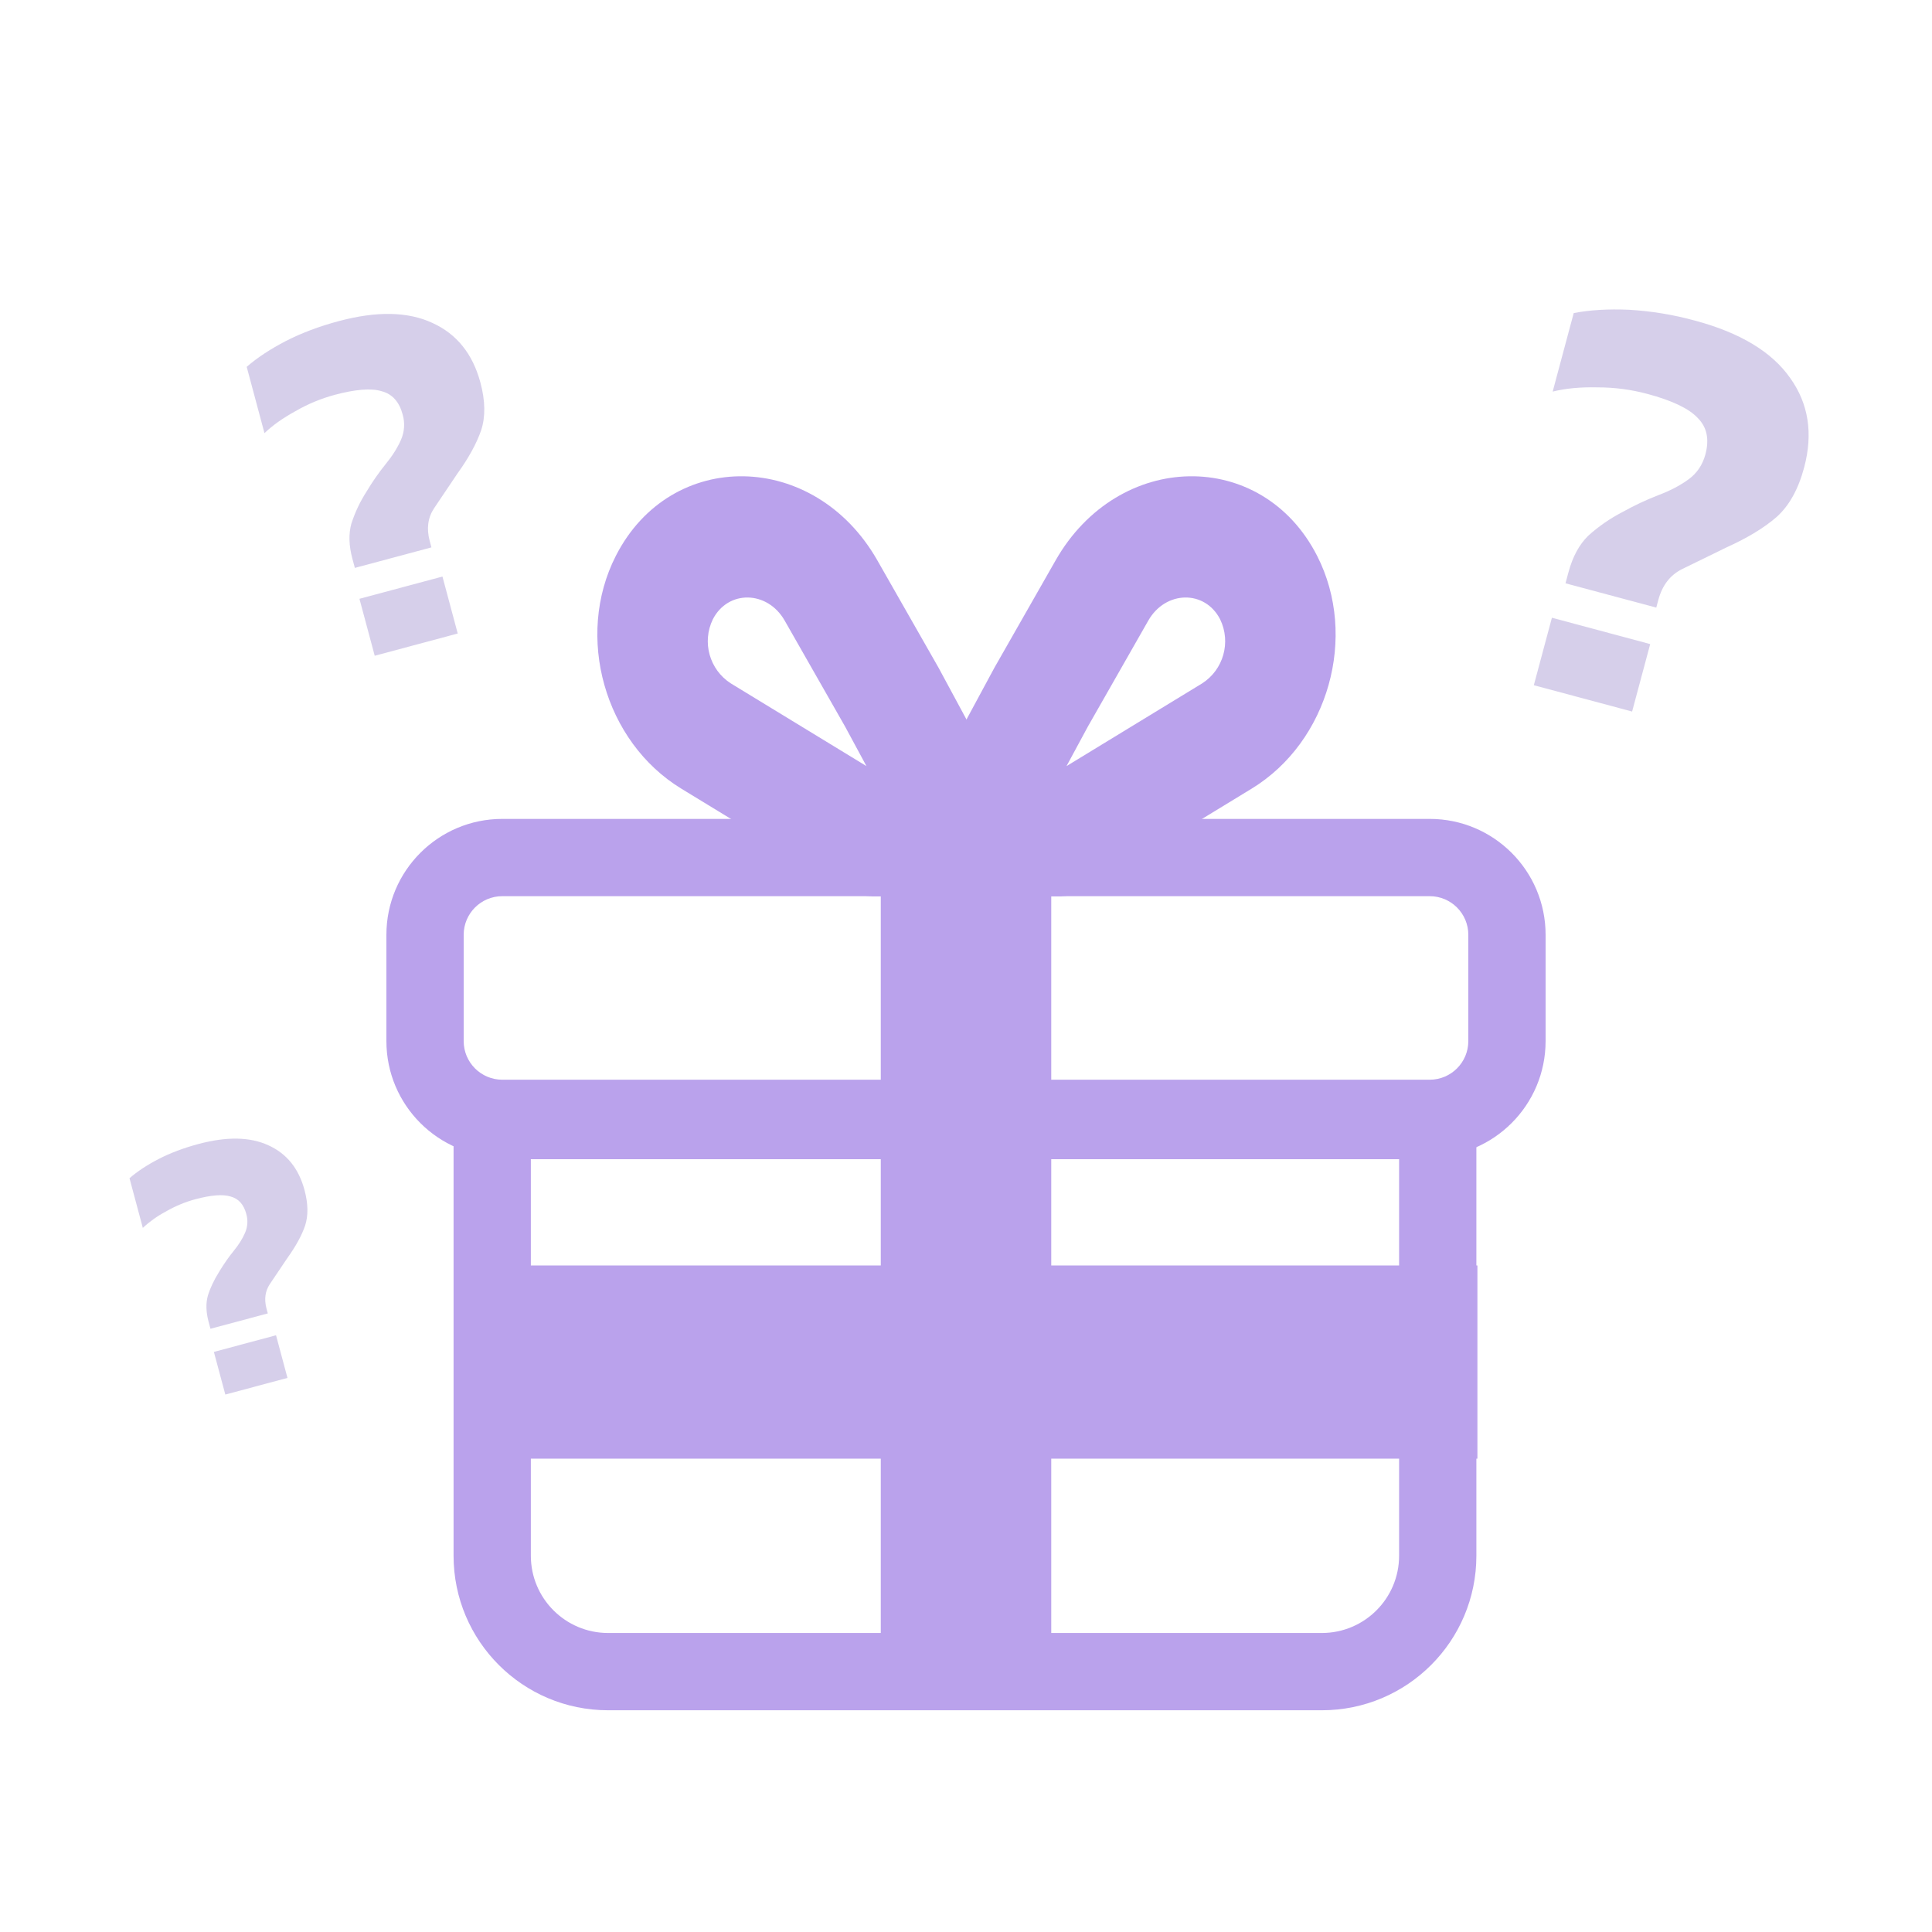
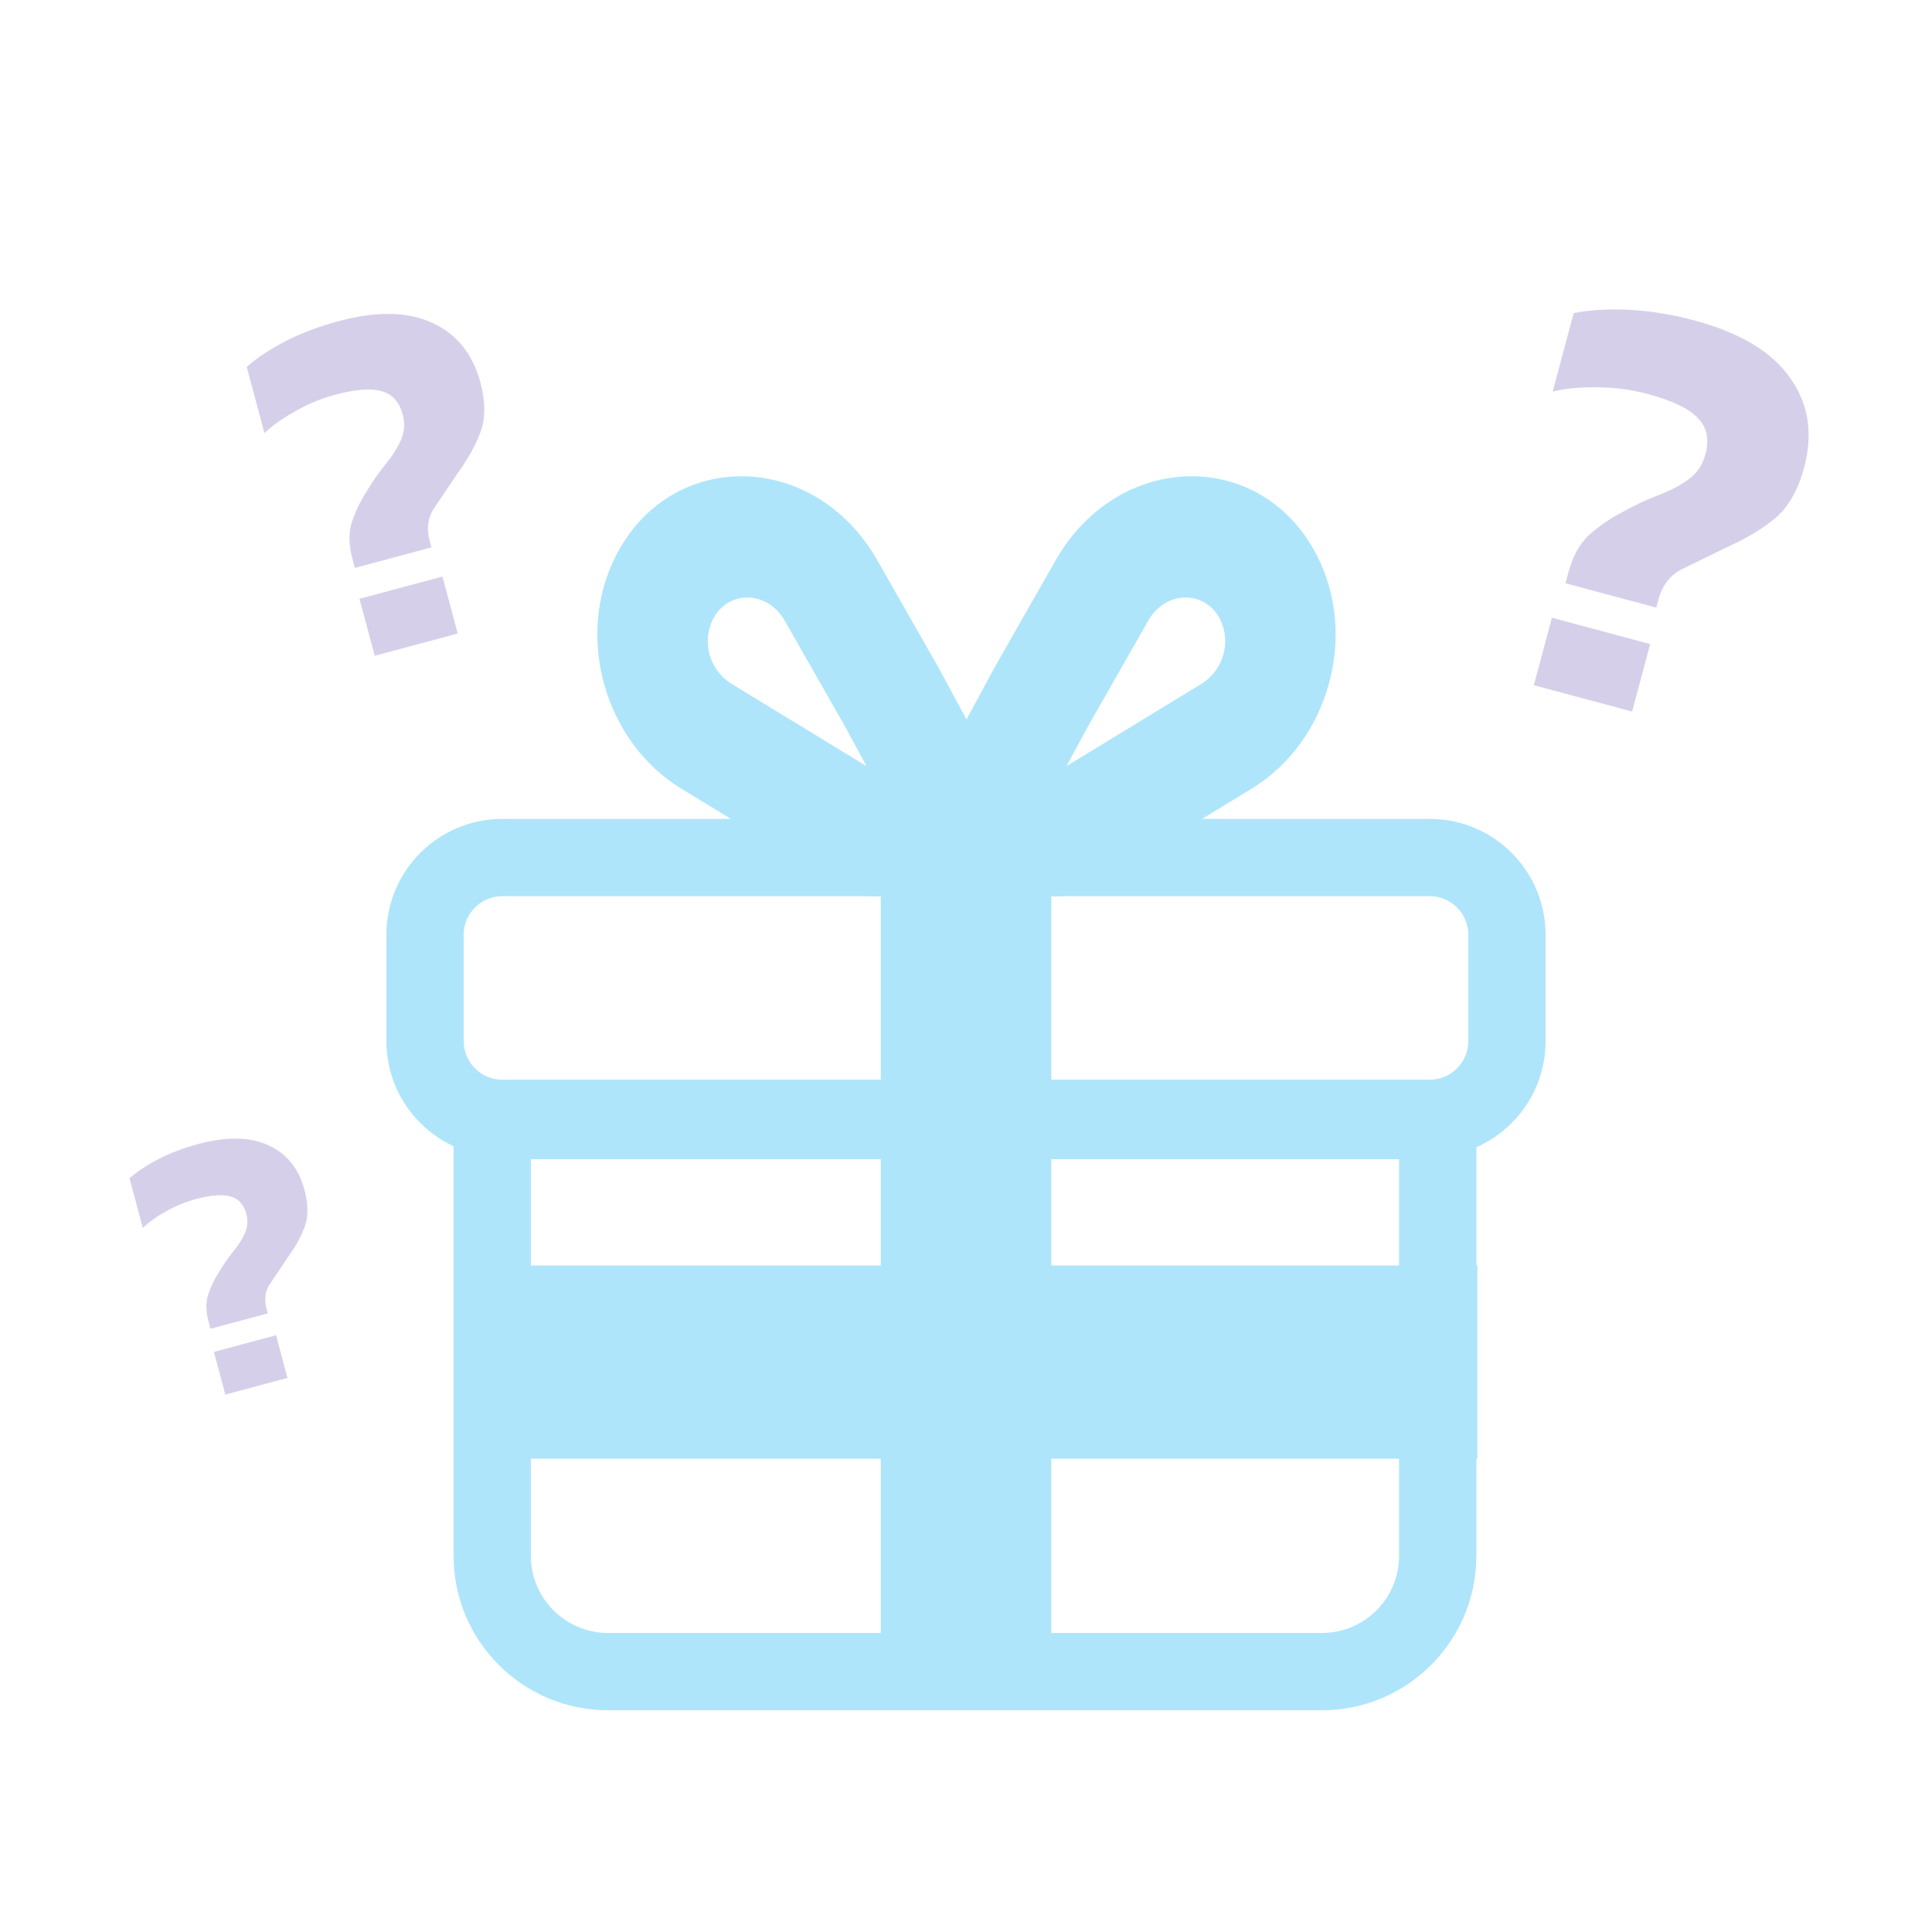
<svg xmlns="http://www.w3.org/2000/svg" width="64" height="64" fill="none" opacity=".5">
-   <g fill="#7645d9" fill-rule="evenodd">
+   <g fill="#5dccf8" fill-rule="evenodd">
    <path d="M25.994 20.559c-.572-1.003-1.88-1.025-2.382-.04a1.66 1.66 0 0 0 .597 2.119l4.493 2.74-.708-1.311-2-3.508zm-5.595-2.143c1.825-3.582 6.585-3.502 8.664.146l2.025 3.552 4.087 7.574h-6.256c-.332 0-.664-.095-.961-.277l-5.389-3.286c-2.545-1.552-3.528-5.044-2.17-7.709z" />
    <path d="M38.038 20.559c.572-1.003 1.88-1.025 2.382-.04a1.66 1.66 0 0 1-.597 2.119l-4.493 2.74.708-1.311 2-3.508zm5.595-2.143c-1.825-3.582-6.585-3.502-8.664.146l-2.025 3.552-4.087 7.574h6.256a1.84 1.84 0 0 0 .961-.277l5.389-3.286c2.545-1.552 3.528-5.044 2.17-7.709zM17.585 38.4h28.762v13.135a2.56 2.56 0 0 1-2.56 2.56H20.145a2.56 2.56 0 0 1-2.56-2.56V38.4zm31.322-2.56v15.695a5.12 5.12 0 0 1-5.12 5.12H20.145a5.12 5.12 0 0 1-5.12-5.12V35.84h33.882z" />
  </g>
-   <path fill="#7645d9" d="M34.824 38.4h-5.647v18.24h5.647V38.4z" />
-   <path fill="#7645d9" d="M15.059 41.92v6.4h33.882v-6.4H15.059z" />
-   <path fill="#7645d9" fill-rule="evenodd" d="M16.64 29.687h30.72a1.28 1.28 0 0 1 1.28 1.28v3.52a1.28 1.28 0 0 1-1.28 1.28H16.64a1.28 1.28 0 0 1-1.28-1.28v-3.52a1.28 1.28 0 0 1 1.28-1.28zm30.72-2.56a3.84 3.84 0 0 1 3.84 3.84v3.52a3.84 3.84 0 0 1-3.84 3.84H16.64a3.84 3.84 0 0 1-3.84-3.84v-3.52a3.84 3.84 0 0 1 3.84-3.84h30.72z" />
-   <path fill="#7645d9" d="M34.824 27.2h-5.647v11.2h5.647V27.2z" />
+   <path fill="#5dccf8" d="M34.824 38.4h-5.647v18.24h5.647V38.4z" />
+   <path fill="#5dccf8" d="M15.059 41.92v6.4h33.882v-6.4H15.059z" />
+   <path fill="#5dccf8" fill-rule="evenodd" d="M16.64 29.687h30.72a1.28 1.28 0 0 1 1.28 1.28v3.52a1.28 1.28 0 0 1-1.28 1.28H16.64a1.28 1.28 0 0 1-1.28-1.28v-3.52a1.28 1.28 0 0 1 1.28-1.28zm30.72-2.56a3.84 3.84 0 0 1 3.84 3.84v3.52a3.84 3.84 0 0 1-3.84 3.84H16.64a3.84 3.84 0 0 1-3.84-3.84v-3.52a3.84 3.84 0 0 1 3.84-3.84h30.72z" />
+   <path fill="#5dccf8" d="M34.824 27.2h-5.647v11.2h5.647V27.2z" />
  <path fill="#aea0d6" d="M51.859 19.323l.098-.366c.138-.514.356-.917.654-1.209a5.35 5.35 0 0 1 1.141-.789 9.36 9.36 0 0 1 1.205-.565c.383-.145.712-.319.986-.521s.458-.476.551-.823c.134-.501.049-.902-.255-1.204-.288-.311-.844-.577-1.666-.797a6.36 6.36 0 0 0-1.656-.217c-.561-.013-1.056.034-1.483.14l.697-2.601c.537-.104 1.146-.14 1.826-.11a10.51 10.51 0 0 1 2.196.361c1.49.399 2.539 1.032 3.147 1.897.611.852.766 1.844.463 2.974-.193.719-.497 1.264-.913 1.635-.412.358-.963.692-1.652 1.003l-1.474.72c-.397.197-.661.539-.791 1.027l-.067.25-3.006-.805zm-1.049 3.375l.599-2.235 3.256.873-.599 2.235-3.256-.872zM6.972 44.018l-.062-.231c-.087-.325-.095-.614-.024-.868.079-.256.204-.52.375-.792.157-.26.317-.49.481-.69s.289-.399.375-.597a.92.92 0 0 0 .042-.625c-.085-.317-.258-.51-.521-.579-.256-.079-.644-.049-1.164.09a4.02 4.02 0 0 0-.975.405 3.59 3.59 0 0 0-.768.545L4.29 39.03c.261-.227.583-.439.965-.637.39-.2.829-.366 1.316-.496.942-.252 1.716-.238 2.323.044.604.273 1.002.767 1.194 1.482.122.455.127.849.017 1.184-.113.326-.309.683-.588 1.071l-.579.86c-.155.233-.191.504-.109.813l.042.158-1.9.509zm.492 2.179l-.379-1.413 2.059-.552.379 1.413-2.059.552zm4.291-27.384l-.083-.309c-.116-.434-.127-.82-.032-1.16a4.52 4.52 0 0 1 .501-1.058 7.95 7.95 0 0 1 .642-.922c.219-.268.386-.534.501-.797a1.23 1.23 0 0 0 .055-.834c-.113-.423-.345-.681-.695-.773-.342-.106-.86-.066-1.555.12a5.37 5.37 0 0 0-1.302.541c-.416.228-.758.47-1.026.728l-.589-2.197c.349-.303.779-.586 1.289-.851.521-.268 1.107-.489 1.758-.663 1.258-.337 2.292-.318 3.102.058.807.365 1.338 1.025 1.594 1.979.163.607.17 1.134.023 1.581-.151.436-.412.913-.785 1.431l-.773 1.149c-.207.311-.256.673-.145 1.085l.057.212-2.538.68zm.658 2.91l-.506-1.887 2.75-.737.506 1.887-2.75.737z" />
</svg>
